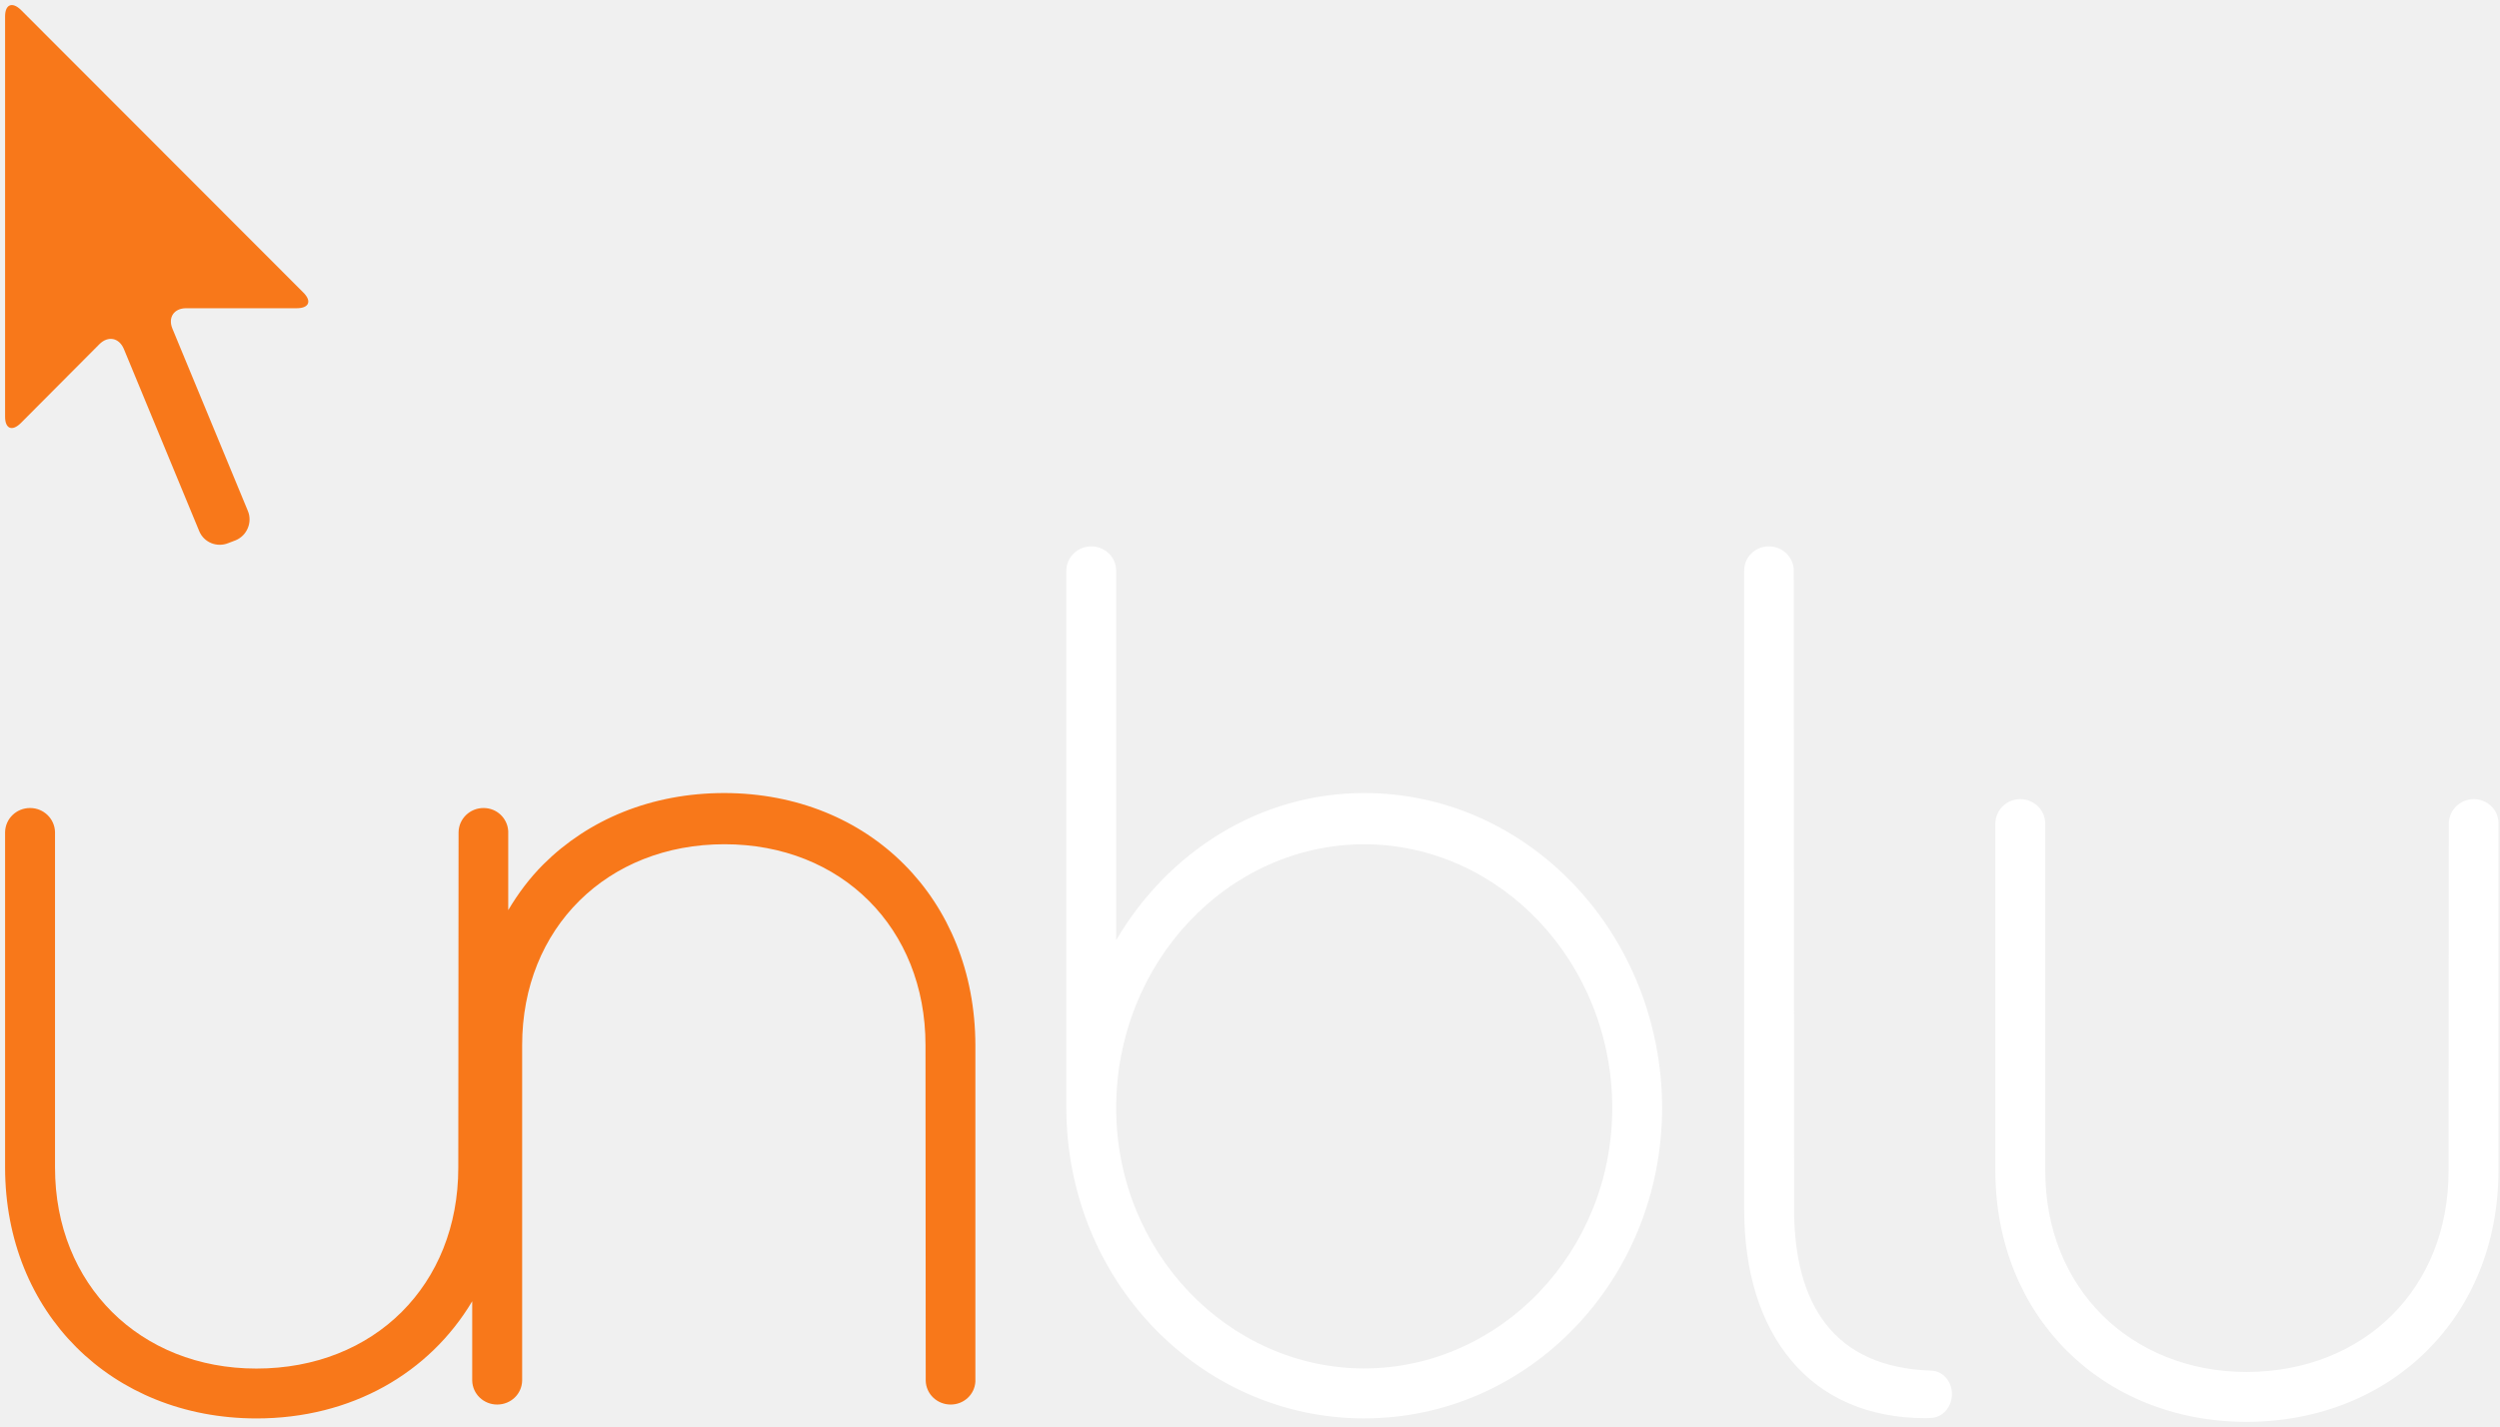
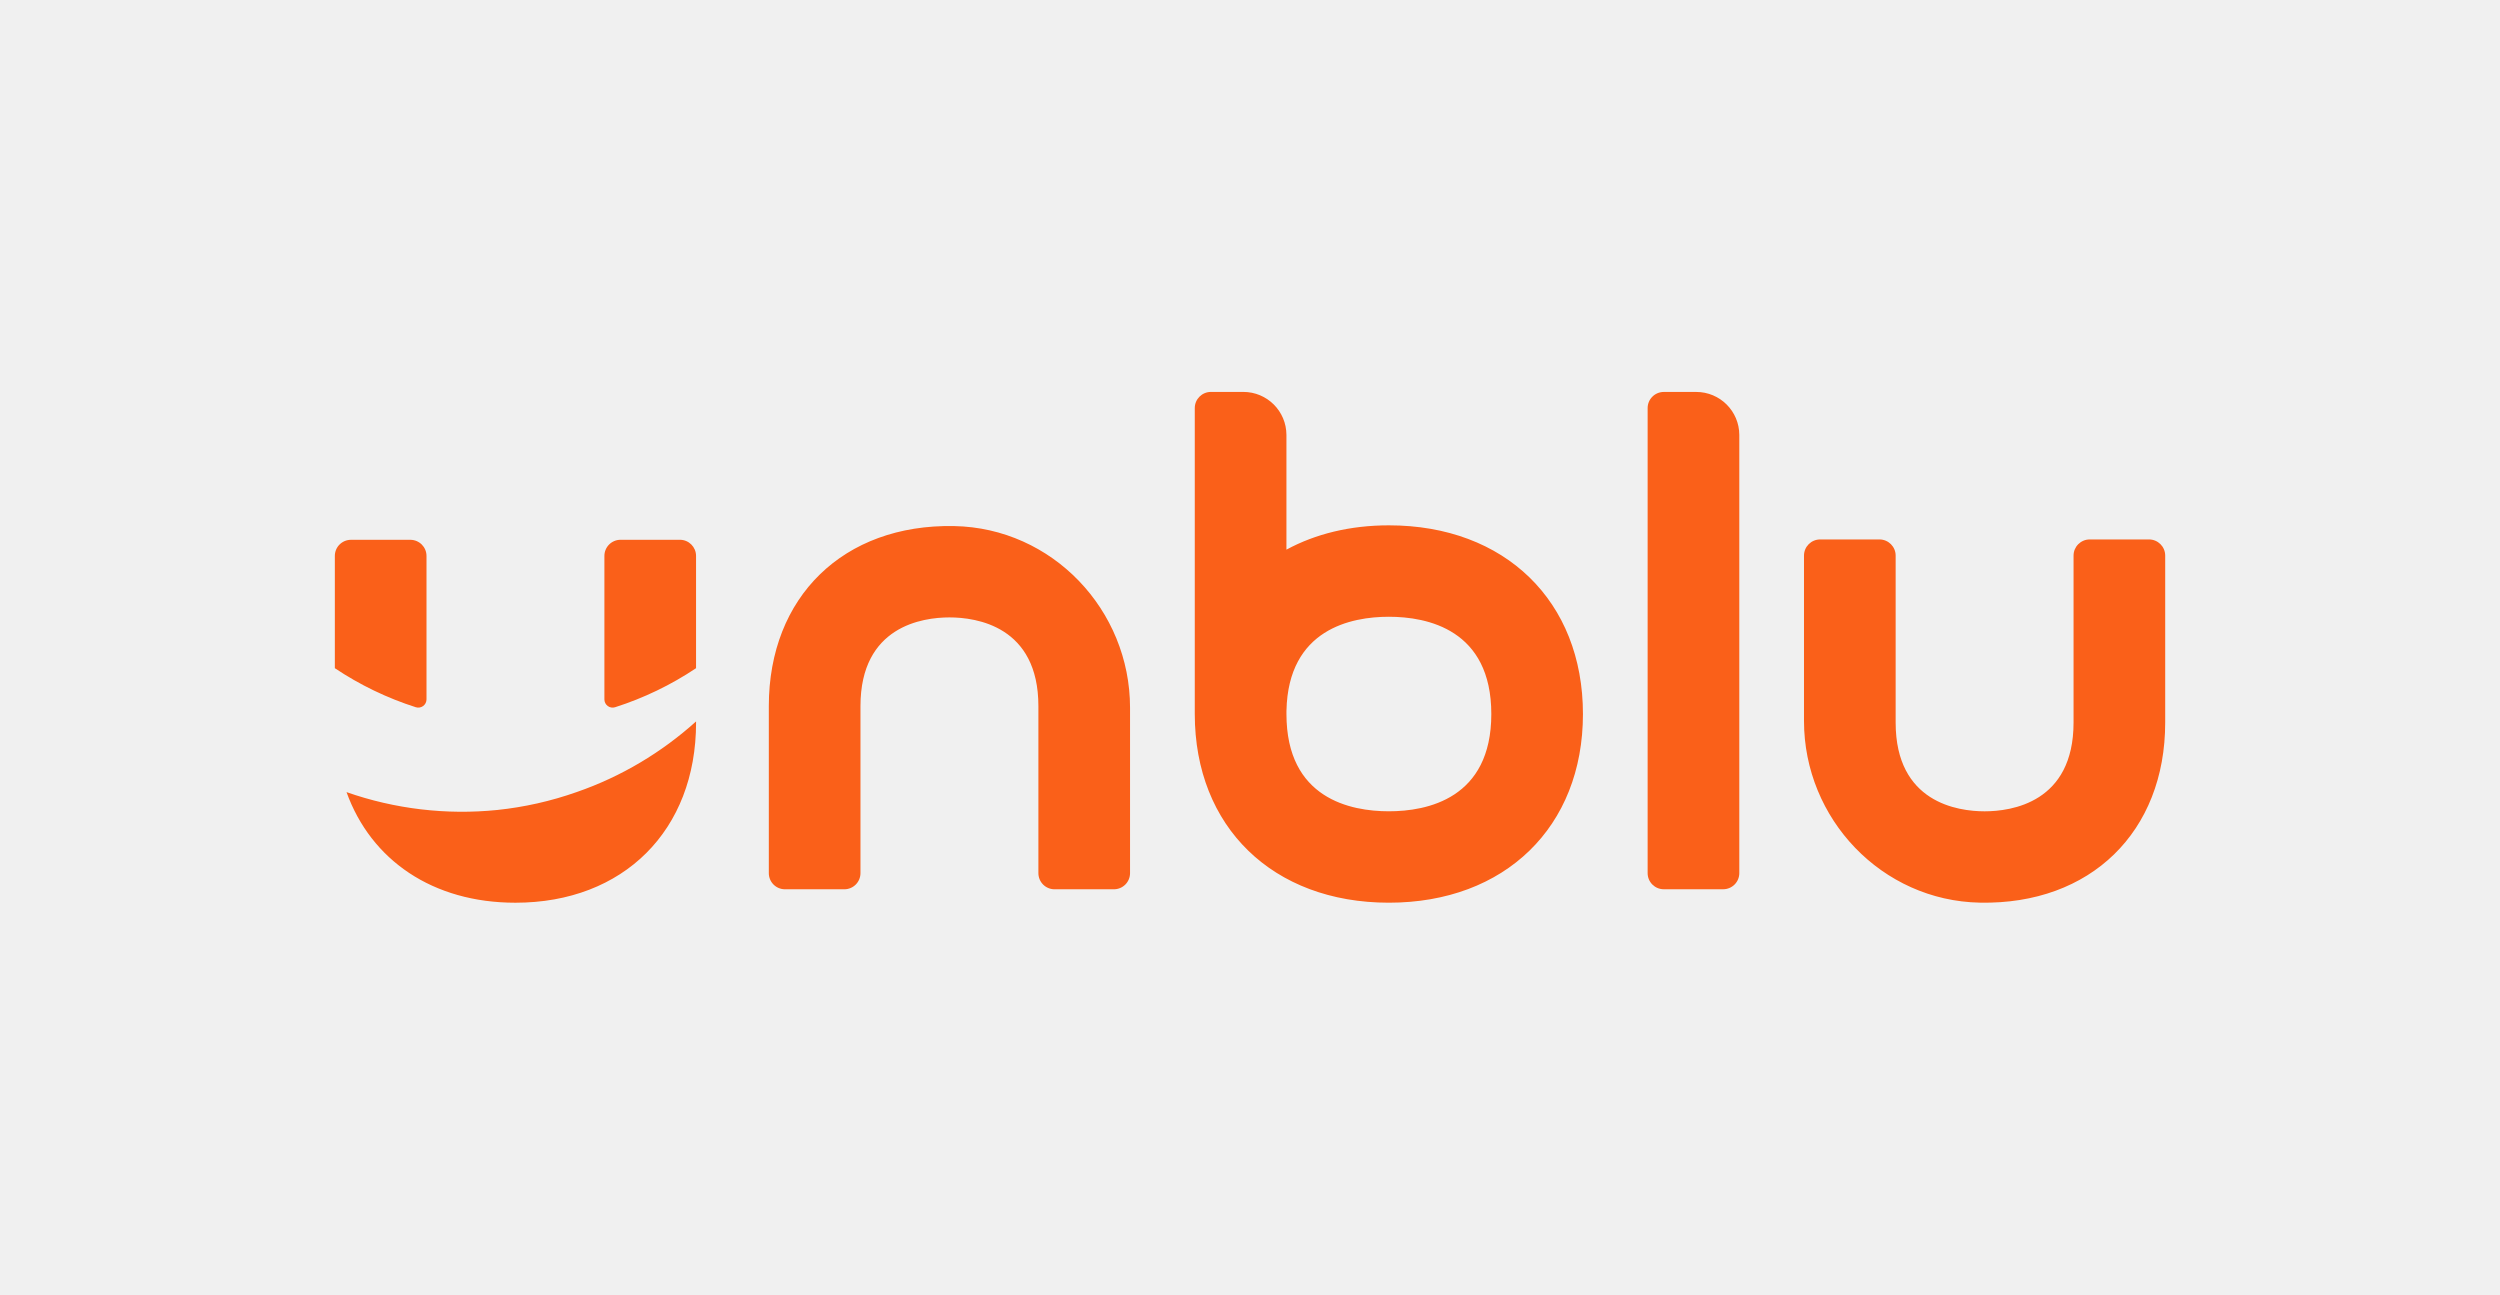
- <svg xmlns="http://www.w3.org/2000/svg" width="522" height="298" viewBox="0 0 522 298">
-   <g fill="none" fill-rule="evenodd" transform="translate(1 1)">
-     <path fill="#F8781A" d="M60.983,63.404 L37.875,63.404 C35.35,63.404 34.037,65.329 35.016,67.68 L50.778,105.764 C51.757,108.129 50.609,110.884 48.254,111.878 L46.717,112.466 C44.344,113.454 41.602,112.359 40.622,109.999 L24.869,71.913 C23.867,69.552 21.574,69.112 19.762,70.917 L3.359,87.389 C1.543,89.197 0.06,88.609 0.06,86.062 L0.06,2.436 C0.06,-0.086 1.543,-0.692 3.359,1.057 L62.354,60.118 C64.171,61.921 63.557,63.404 60.983,63.404 Z M150.322,164.702 C180.63,164.764 202.678,186.875 202.74,217.384 L202.74,287.692 C202.58,290.39 200.332,292.473 197.585,292.473 C194.735,292.473 192.429,290.265 192.366,287.474 L192.322,217.384 C192.322,192.908 174.761,175.401 150.322,175.401 C125.846,175.401 108.068,192.908 108.068,217.384 L108.068,287.474 C108.01,290.265 105.713,292.473 102.854,292.473 C100.013,292.473 97.707,290.265 97.636,287.474 L97.636,270.897 C88.696,285.885 72.453,295.378 52.541,295.378 C22.238,295.333 0.109,273.258 0.06,242.98 L0.06,172.881 C0.109,170.076 2.42,167.832 5.279,167.832 C8.128,167.832 10.434,170.076 10.492,172.881 L10.492,242.98 C10.492,267.447 28.275,284.958 52.541,284.958 C77.226,284.958 94.728,267.447 94.728,242.98 L94.786,172.881 C94.844,170.076 97.146,167.832 100.013,167.832 C102.801,167.832 105,169.973 105.16,172.654 L105.16,189.168 C107.244,185.669 109.657,182.436 112.516,179.587 C121.902,170.245 135.072,164.702 150.322,164.702 Z" />
-     <path fill="#FFF" d="M515.742,165.98 C518.547,165.98 520.845,168.171 520.889,170.905 L520.889,243.694 C520.845,273.926 498.724,296.037 468.27,296.099 C437.966,296.037 415.865,273.926 415.793,243.694 L415.793,171.029 C415.865,168.224 418.144,165.98 421.002,165.98 C423.861,165.98 426.167,168.224 426.221,171.029 L426.221,243.694 C426.221,268.102 444.013,285.618 468.27,285.68 C492.963,285.618 510.471,268.102 510.471,243.694 L510.514,171.029 C510.577,168.224 512.892,165.98 515.742,165.98 Z M283.958,164.702 C318.374,164.702 346.139,194.289 346.192,230.567 C346.139,266.348 318.374,295.368 283.958,295.368 C249.563,295.368 221.788,266.348 221.739,230.567 L221.739,118.156 C221.788,115.413 224.086,113.164 226.949,113.164 C229.812,113.164 232.113,115.413 232.153,118.156 L232.153,195.429 C242.919,177.12 261.967,164.702 283.958,164.702 Z M283.958,284.94 C312.451,284.896 335.773,260.479 335.773,230.567 C335.773,200.095 312.398,175.454 283.958,175.401 C255.494,175.454 232.153,200.095 232.153,230.567 C232.153,260.479 255.494,284.896 283.958,284.94 Z M406.728,290.274 C406.728,293.026 404.76,295.212 402.285,295.279 L401.198,295.32 C389.177,295.32 379.63,290.997 373.201,283.312 C366.718,275.618 363.334,264.745 363.334,251.748 L363.334,118.156 C363.334,115.413 365.632,113.165 368.481,113.165 C371.331,113.165 373.646,115.413 373.691,118.156 L373.753,251.748 C373.807,271.503 381.99,284.74 402.391,285.39 C404.76,285.445 406.728,287.577 406.728,290.274 Z" />
+ <svg xmlns="http://www.w3.org/2000/svg" width="112" height="58">
+   <g>
+     <rect fill="none" id="canvas_background" height="402" width="582" y="-1" x="-1" />
+   </g>
+   <g>
+     <path id="svg_1" d="m42.742,23.568c4.397,0.081 7.884,3.752 7.884,8.139l0,7.41a0.723,0.723 0 0 1 -0.724,0.723l-2.658,0a0.723,0.723 0 0 1 -0.724,-0.723l0,-7.483c0,-3.586 -2.787,-3.974 -3.985,-3.974s-3.986,0.388 -3.986,3.974l0,7.483a0.723,0.723 0 0 1 -0.723,0.723l-2.658,0a0.723,0.723 0 0 1 -0.725,-0.723l0,-7.483c0,-4.894 3.344,-8.16 8.3,-8.066l-0.001,0zm14.891,8.267l0,0.154c0,3.791 2.875,4.357 4.588,4.357c1.714,0 4.59,-0.566 4.59,-4.357c0,-3.793 -2.876,-4.358 -4.59,-4.358c-1.68,0 -4.51,0.546 -4.587,4.204l-0.002,0l0.001,0zm4.588,8.606c-5.2,0 -8.695,-3.396 -8.695,-8.452l0,-13.708c0,-0.399 0.324,-0.723 0.724,-0.723l1.449,0a1.93,1.93 0 0 1 1.933,1.927l0,5.139c1.295,-0.702 2.848,-1.089 4.59,-1.089c5.2,0 8.694,3.398 8.694,8.454c0,5.056 -3.494,8.452 -8.695,8.452zm26.482,-0.002c-4.397,-0.082 -7.884,-3.753 -7.884,-8.139l0,-7.41c0,-0.399 0.324,-0.723 0.724,-0.723l2.657,0c0.4,0 0.725,0.324 0.725,0.723l0,7.482c0,3.587 2.787,3.975 3.985,3.975s3.985,-0.388 3.985,-3.975l0,-7.482c0,-0.399 0.325,-0.723 0.725,-0.723l2.656,0c0.401,0 0.725,0.324 0.725,0.723l0,7.482c0,4.895 -3.343,8.161 -8.298,8.067zm-11.508,-0.6l-2.655,0a0.724,0.724 0 0 1 -0.726,-0.722l0,-20.836c0,-0.398 0.325,-0.722 0.726,-0.722l1.448,0a1.93,1.93 0 0 1 1.933,1.927l0,19.63a0.724,0.724 0 0 1 -0.726,0.723zm-51.361,-4.354c2,-0.693 3.81,-1.778 5.35,-3.165l0,0.052c0,4.827 -3.252,8.07 -8.093,8.07c-3.701,0 -6.468,-1.902 -7.567,-4.955a15.657,15.657 0 0 0 6.755,0.8a15.56,15.56 0 0 0 3.555,-0.802zm-6.727,-4.15a0.368,0.368 0 0 1 -0.476,0.35a14.417,14.417 0 0 1 -3.63,-1.75l0,-5.03c0,-0.399 0.324,-0.722 0.725,-0.722l2.656,0c0.4,0 0.725,0.323 0.725,0.722l0,6.43zm7.97,-6.43c0,-0.399 0.325,-0.723 0.726,-0.723l2.657,0c0.4,0 0.723,0.324 0.723,0.723l0,5.03a14.397,14.397 0 0 1 -3.63,1.75a0.368,0.368 0 0 1 -0.476,-0.35l0,-6.43z" fill-rule="evenodd" fill="#FA6019" />
  </g>
</svg>
